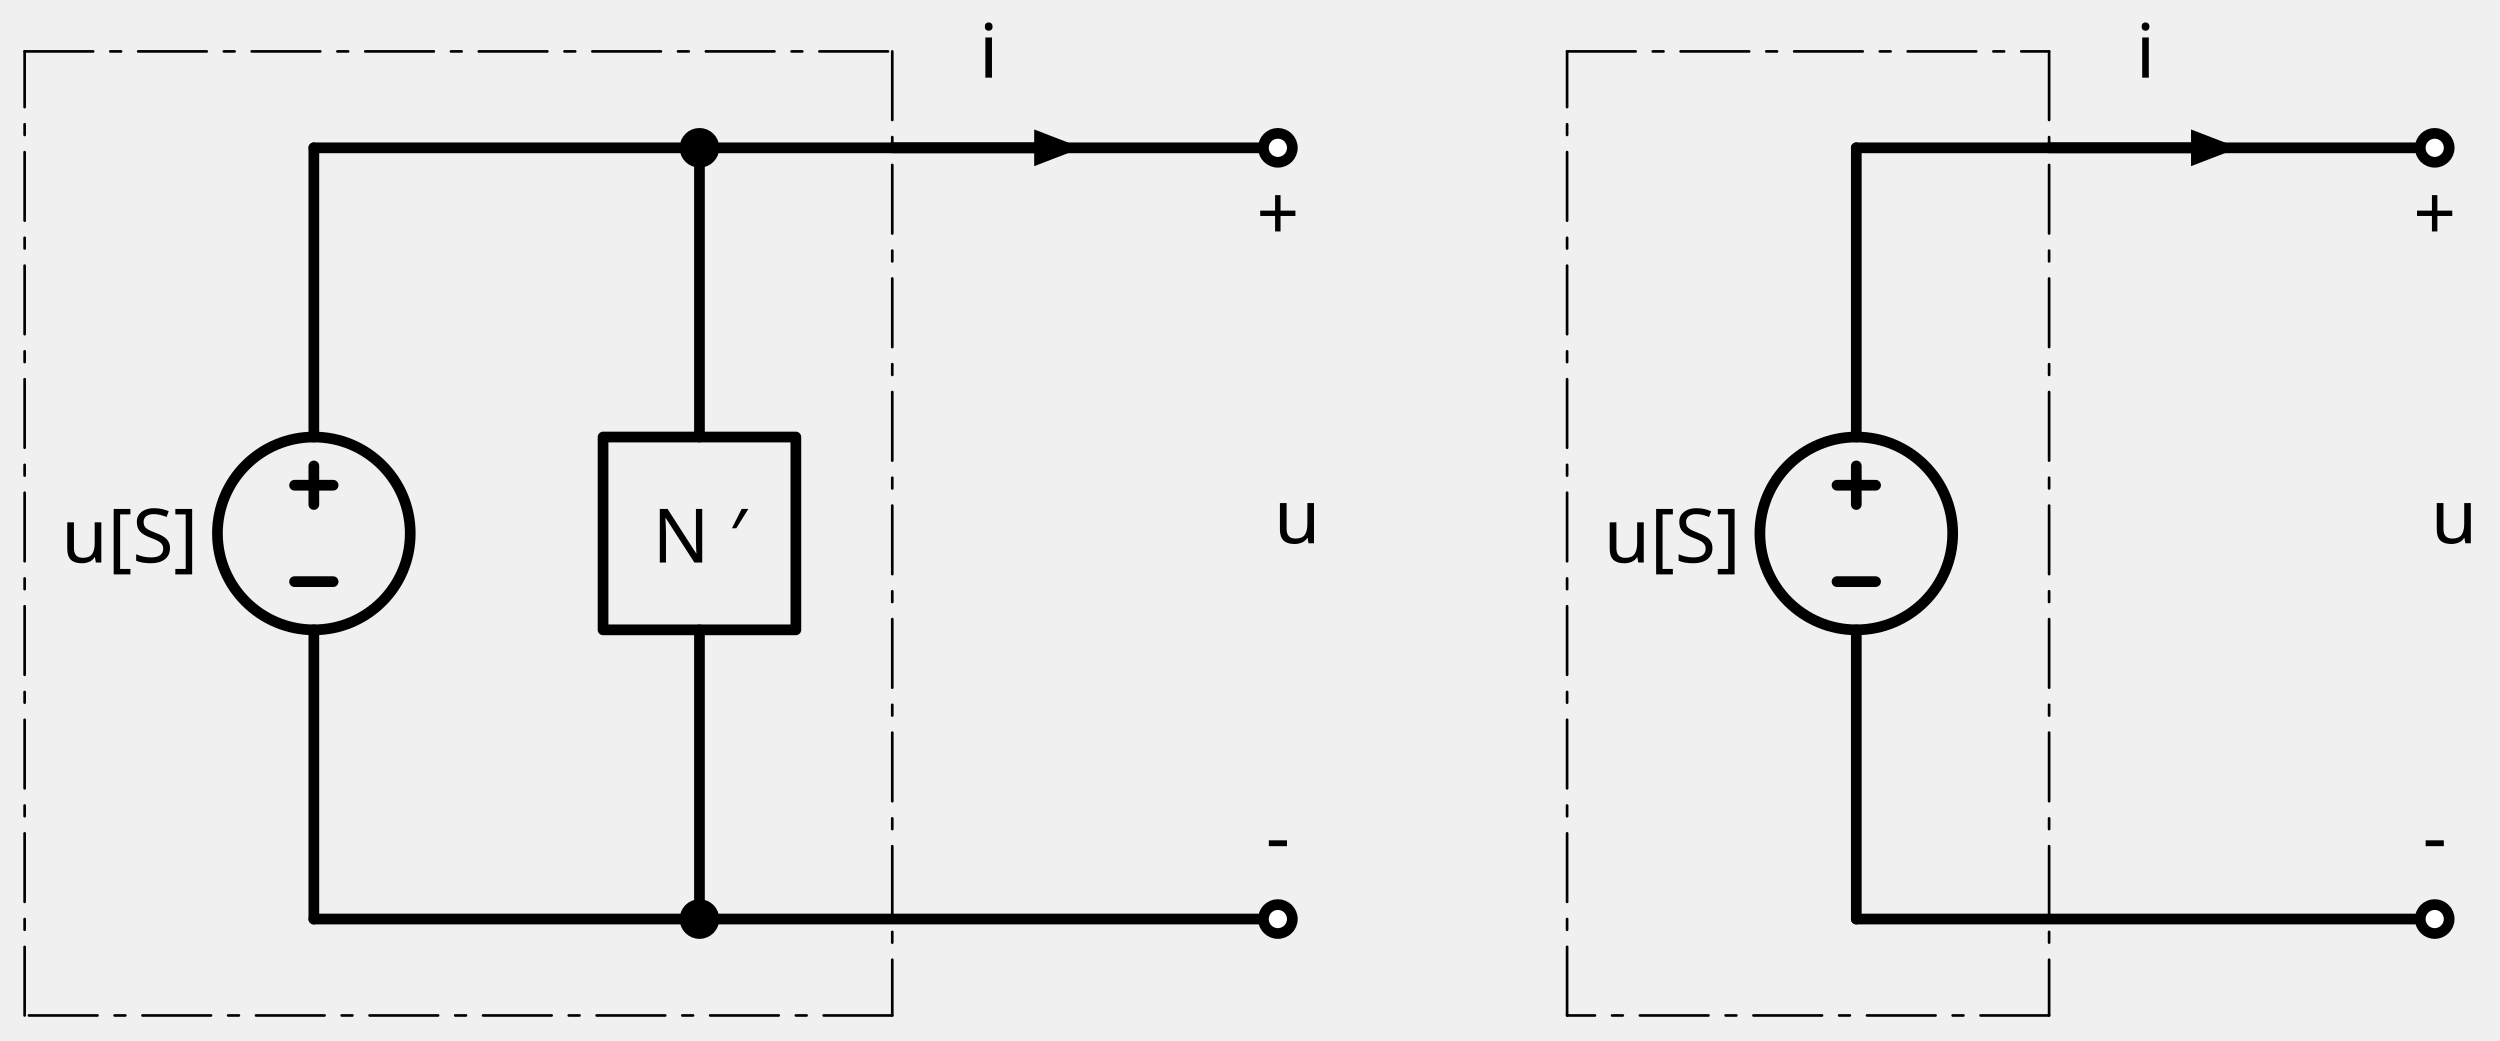
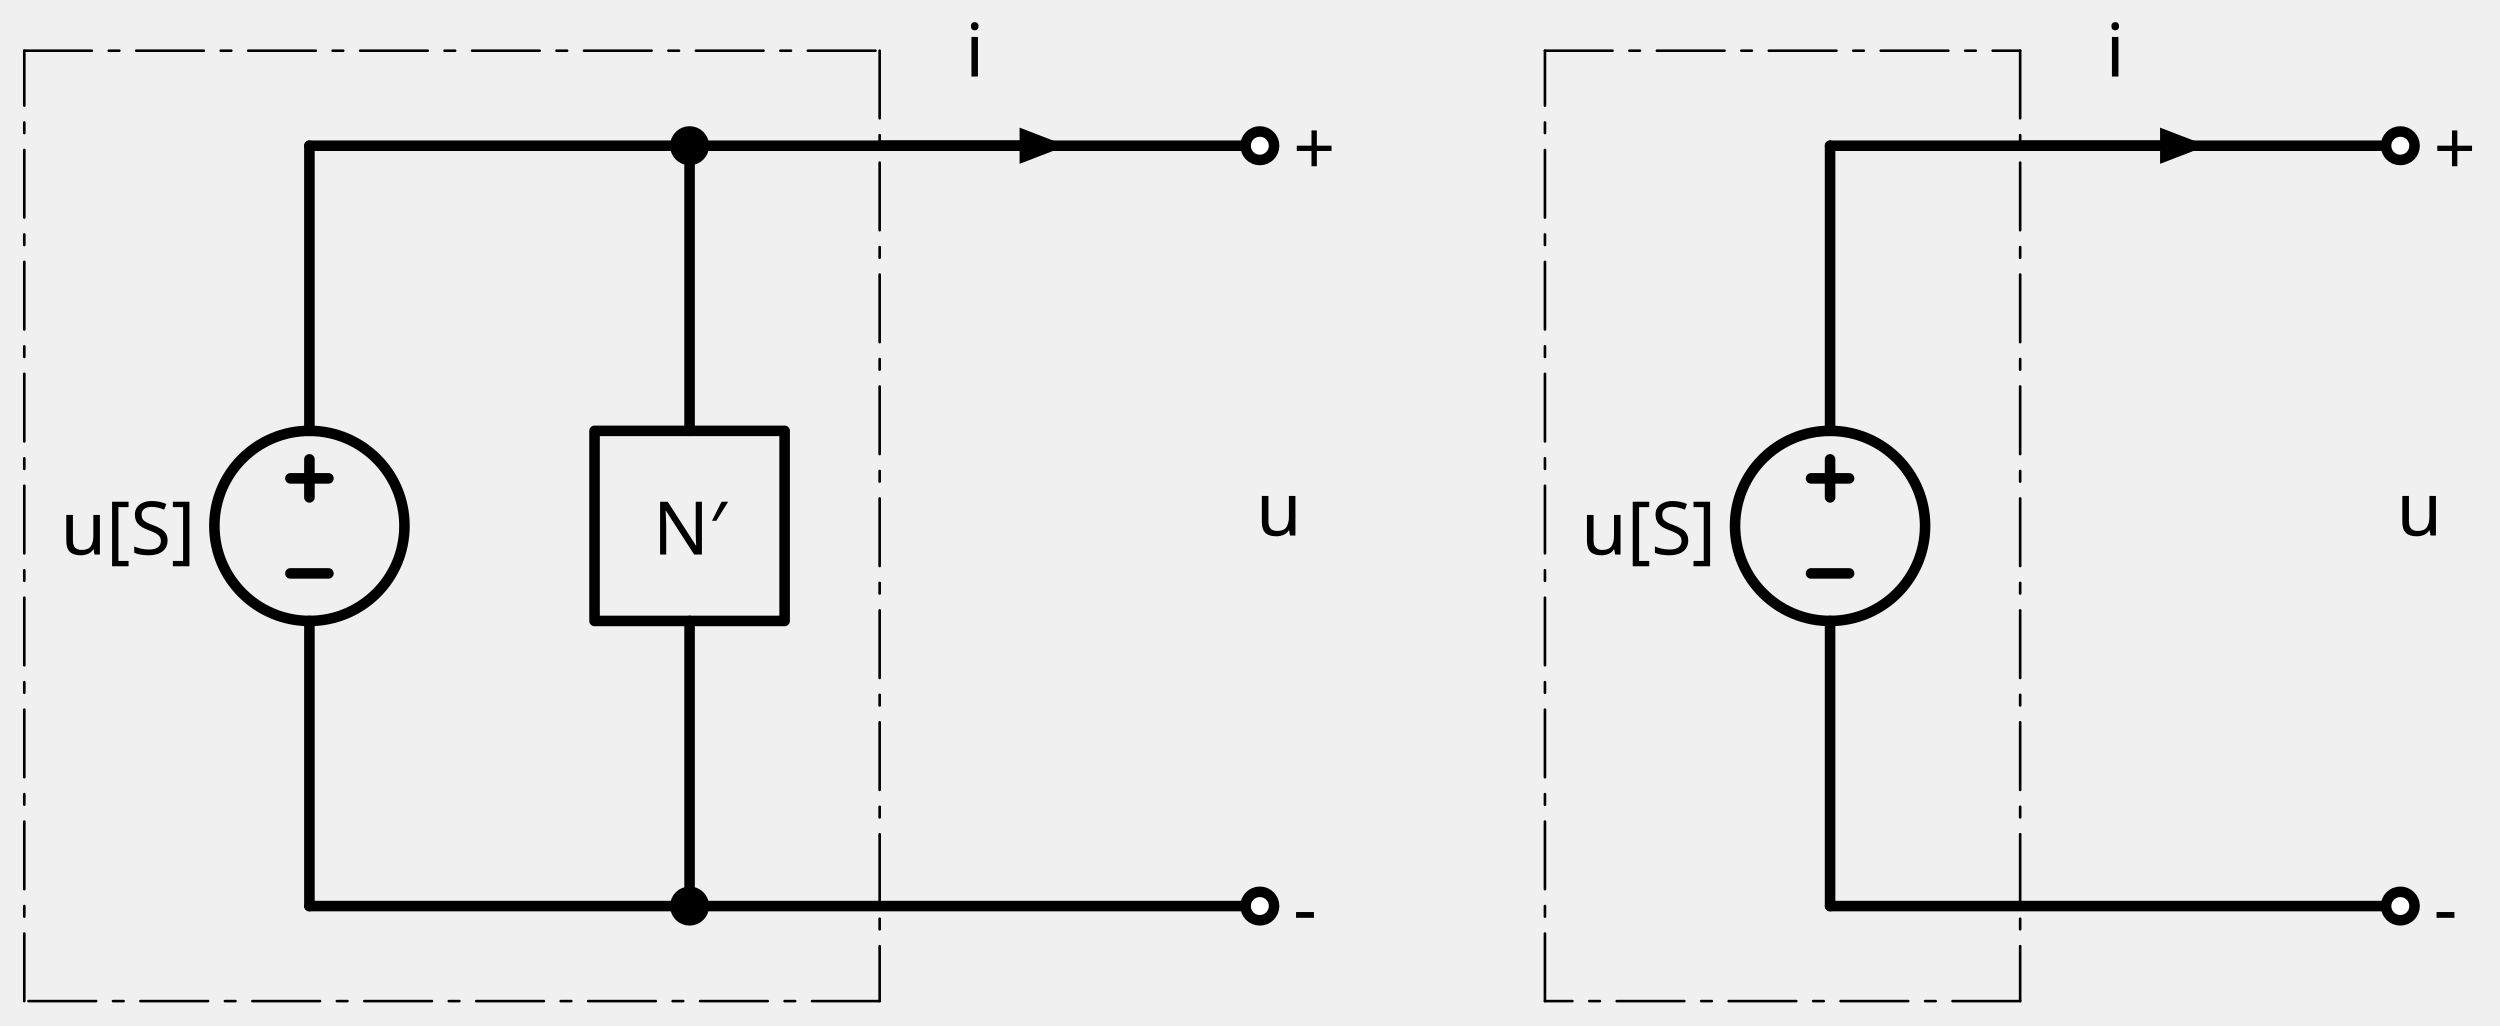
- <svg xmlns="http://www.w3.org/2000/svg" xml:lang="en" height="194.2pt" width="466.79pt" viewBox="-58.6 -27.6 466.79 194.2">
+ <svg xmlns="http://www.w3.org/2000/svg" xml:lang="en" height="194.2pt" width="473.48pt" viewBox="-58.6 -27.6 473.48 194.2">
  <circle cx="4.408728476930472e-15" cy="72.0" r="18.0" style="stroke:black;fill:none;stroke-width:2.0;stroke-dasharray:-;" />
  <circle cx="288.0" cy="72.0" r="18.0" style="stroke:black;fill:none;stroke-width:2.0;stroke-dasharray:-;" />
  <path d="M 180.0,-0.0 L 90.0,-1.1021821192326179e-14 L 0.0,-2.2043642384652358e-14" style="stroke:black;fill:none;stroke-width:2.0;stroke-dasharray:-;stroke-linecap:round;stroke-linejoin:round;" />
  <path d="M 0.0,144.0 L 3.3065463576978533e-15,90.0 L 3.3065463576978533e-15,90.0 M 5.5109105961630896e-15,54.0 L 5.5109105961630896e-15,54.0 L 8.817456953860943e-15,-0.0" style="stroke:black;fill:none;stroke-width:2.0;stroke-dasharray:-;stroke-linecap:round;stroke-linejoin:round;" />
  <path d="M 3.6,81.0 L -3.6,81.0" style="stroke:black;fill:none;stroke-width:2.0;stroke-dasharray:-;stroke-linecap:round;stroke-linejoin:round;" />
  <path d="M 4.739383112700256e-15,66.6 L 5.180255960393305e-15,59.4" style="stroke:black;fill:none;stroke-width:2.0;stroke-dasharray:-;stroke-linecap:round;stroke-linejoin:round;" />
  <path d="M 3.6,63.0 L -3.6,63.0" style="stroke:black;fill:none;stroke-width:2.0;stroke-dasharray:-;stroke-linecap:round;stroke-linejoin:round;" />
  <path d="M 72.0,-0.0 L 72.0,27.0 L 72.0,54.0" style="stroke:black;fill:none;stroke-width:2.0;stroke-dasharray:-;stroke-linecap:round;stroke-linejoin:round;" />
  <path d="M 54.0,72.0 L 54.0,54.0 L 90.0,54.0 L 90.0,90.0 L 54.0,90.0 L 54.0,72.0" style="stroke:black;fill:none;stroke-width:2.0;stroke-dasharray:-;stroke-linecap:round;stroke-linejoin:round;" />
  <path d="M 72.0,90.0 L 72.0,117.0 L 72.0,144.0" style="stroke:black;fill:none;stroke-width:2.0;stroke-dasharray:-;stroke-linecap:round;stroke-linejoin:round;" />
  <path d="M 0.0,144.0 L 90.0,144.0 L 180.0,144.0" style="stroke:black;fill:none;stroke-width:2.0;stroke-dasharray:-;stroke-linecap:round;stroke-linejoin:round;" />
  <path d="M 108.0,-0.0 L 126.0,-0.0 L 135.0,-0.0" style="stroke:black;fill:none;stroke-width:2.0;stroke-dasharray:-;stroke-linecap:round;stroke-linejoin:round;" />
  <path d="M 142.0 0.0 L 135.0 2.7 L 135.0 -2.7 Z" style="stroke:black;fill:black;stroke-linecap:butt;stroke-linejoin:miter;" />
  <path d="M -54.0,-18.0 L 27.0,-18.0 L 108.0,-18.0" style="stroke:black;fill:none;stroke-width:0.5;stroke-dasharray:12.8,3.2,2,3.2;stroke-linecap:round;stroke-linejoin:round;" />
  <path d="M 108.0,-18.0 L 108.0,72.0 L 108,162.0" style="stroke:black;fill:none;stroke-width:0.5;stroke-dasharray:12.8,3.2,2,3.2;stroke-linecap:round;stroke-linejoin:round;" />
  <path d="M 108.0,162.0 L 27.0,162.0 L -54.0,162" style="stroke:black;fill:none;stroke-width:0.5;stroke-dasharray:12.8,3.2,2,3.2;stroke-linecap:round;stroke-linejoin:round;" />
  <path d="M -54.0,162.0 L -54,72.0 L -54,-18.0" style="stroke:black;fill:none;stroke-width:0.5;stroke-dasharray:12.8,3.2,2,3.2;stroke-linecap:round;stroke-linejoin:round;" />
  <path d="M 180.0,72.0" style="stroke:black;fill:none;stroke-width:2.0;stroke-dasharray:-;stroke-linecap:round;stroke-linejoin:round;" />
  <path d="M 396.0,-0.0 L 342.0,-6.613092715395707e-15 L 288.0,-1.3226185430791413e-14" style="stroke:black;fill:none;stroke-width:2.0;stroke-dasharray:-;stroke-linecap:round;stroke-linejoin:round;" />
  <path d="M 288.0,144.0 L 288.0,90.0 L 288.0,90.0 M 288.0,54.0 L 288.0,54.0 L 288.0,-0.0" style="stroke:black;fill:none;stroke-width:2.0;stroke-dasharray:-;stroke-linecap:round;stroke-linejoin:round;" />
  <path d="M 291.6,81.0 L 284.4,81.0" style="stroke:black;fill:none;stroke-width:2.0;stroke-dasharray:-;stroke-linecap:round;stroke-linejoin:round;" />
  <path d="M 288.0,66.6 L 288.0,59.4" style="stroke:black;fill:none;stroke-width:2.0;stroke-dasharray:-;stroke-linecap:round;stroke-linejoin:round;" />
  <path d="M 291.6,63.0 L 284.4,63.0" style="stroke:black;fill:none;stroke-width:2.0;stroke-dasharray:-;stroke-linecap:round;stroke-linejoin:round;" />
  <path d="M 288.0,144.0 L 342.0,144.0 L 396.0,144.0" style="stroke:black;fill:none;stroke-width:2.0;stroke-dasharray:-;stroke-linecap:round;stroke-linejoin:round;" />
  <path d="M 324.0,-0.0 L 342.0,-0.0 L 351.0,-0.0" style="stroke:black;fill:none;stroke-width:2.0;stroke-dasharray:-;stroke-linecap:round;stroke-linejoin:round;" />
  <path d="M 358.0 0.0 L 351.0 2.7 L 351.0 -2.7 Z" style="stroke:black;fill:black;stroke-linecap:butt;stroke-linejoin:miter;" />
  <path d="M 234.0,-18.0 L 279.0,-18.0 L 324.0,-18.0" style="stroke:black;fill:none;stroke-width:0.5;stroke-dasharray:12.8,3.2,2,3.2;stroke-linecap:round;stroke-linejoin:round;" />
  <path d="M 324.0,-18.0 L 324.0,72.0 L 324.0,162.0" style="stroke:black;fill:none;stroke-width:0.5;stroke-dasharray:12.8,3.2,2,3.2;stroke-linecap:round;stroke-linejoin:round;" />
  <path d="M 324.0,162.0 L 279.0,162.0 L 234.0,162.0" style="stroke:black;fill:none;stroke-width:0.5;stroke-dasharray:12.8,3.2,2,3.2;stroke-linecap:round;stroke-linejoin:round;" />
  <path d="M 234.0,162.0 L 234.0,72.0 L 234.0,-18.0" style="stroke:black;fill:none;stroke-width:0.5;stroke-dasharray:12.8,3.2,2,3.2;stroke-linecap:round;stroke-linejoin:round;" />
  <path d="M 396.0,72.0" style="stroke:black;fill:none;stroke-width:2.0;stroke-dasharray:-;stroke-linecap:round;stroke-linejoin:round;" />
  <text x="-21.6" y="58.0" dominant-baseline="central" fill="black" font-size="14" font-family="sans" text-anchor="end">
    <tspan x="-21.6" dy="14">u[S]</tspan>
  </text>
  <text x="72.0" y="58.0" dominant-baseline="central" fill="black" font-size="14" font-family="sans" text-anchor="middle">
-     <tspan x="72.0" dy="14">N ′</tspan>
+     <tspan x="72.0" dy="14">N′</tspan>
  </text>
  <text x="126.0" y="-23.0" dominant-baseline="ideographic" fill="black" font-size="14" font-family="sans" text-anchor="middle">
    <tspan x="126.0" dy="14">i</tspan>
  </text>
  <text x="183.6" y="54.4" dominant-baseline="central" fill="black" font-size="14" font-family="sans" text-anchor="middle">
    <tspan x="183.6" dy="14">u</tspan>
  </text>
  <text x="266.4" y="58.0" dominant-baseline="central" fill="black" font-size="14" font-family="sans" text-anchor="end">
    <tspan x="266.4" dy="14">u[S]</tspan>
  </text>
  <text x="342.0" y="-23.0" dominant-baseline="ideographic" fill="black" font-size="14" font-family="sans" text-anchor="middle">
    <tspan x="342.0" dy="14">i</tspan>
  </text>
  <text x="399.6" y="54.4" dominant-baseline="central" fill="black" font-size="14" font-family="sans" text-anchor="middle">
    <tspan x="399.6" dy="14">u</tspan>
  </text>
  <circle cx="180.0" cy="-0.0" r="2.7" style="stroke:black;fill:white;stroke-width:2.0;stroke-dasharray:-;" />
-   <text x="180.0" y="-7.7" dominant-baseline="hanging" fill="black" font-size="14" font-family="sans" text-anchor="middle">
-     <tspan x="180.0" dy="14">+</tspan>
+   <text x="186.3" y="-14.0" dominant-baseline="central" fill="black" font-size="14" font-family="sans" text-anchor="start">
+     <tspan x="186.3" dy="14">+</tspan>
  </text>
  <circle cx="72.0" cy="-0.0" r="2.7" style="stroke:black;fill:black;stroke-width:2.0;stroke-dasharray:-;" />
  <circle cx="72.0" cy="144.0" r="2.7" style="stroke:black;fill:black;stroke-width:2.0;stroke-dasharray:-;" />
  <circle cx="180.0" cy="144.0" r="2.7" style="stroke:black;fill:white;stroke-width:2.0;stroke-dasharray:-;" />
-   <text x="180.0" y="123.7" dominant-baseline="ideographic" fill="black" font-size="14" font-family="sans" text-anchor="middle">
-     <tspan x="180.0" dy="14">-</tspan>
+   <text x="186.3" y="130.0" dominant-baseline="central" fill="black" font-size="14" font-family="sans" text-anchor="start">
+     <tspan x="186.3" dy="14">-</tspan>
  </text>
  <circle cx="396.0" cy="-0.0" r="2.7" style="stroke:black;fill:white;stroke-width:2.0;stroke-dasharray:-;" />
-   <text x="396.0" y="-7.7" dominant-baseline="hanging" fill="black" font-size="14" font-family="sans" text-anchor="middle">
-     <tspan x="396.0" dy="14">+</tspan>
+   <text x="402.3" y="-14.0" dominant-baseline="central" fill="black" font-size="14" font-family="sans" text-anchor="start">
+     <tspan x="402.3" dy="14">+</tspan>
  </text>
  <circle cx="396.0" cy="144.0" r="2.7" style="stroke:black;fill:white;stroke-width:2.0;stroke-dasharray:-;" />
-   <text x="396.0" y="123.7" dominant-baseline="ideographic" fill="black" font-size="14" font-family="sans" text-anchor="middle">
-     <tspan x="396.0" dy="14">-</tspan>
+   <text x="402.3" y="130.0" dominant-baseline="central" fill="black" font-size="14" font-family="sans" text-anchor="start">
+     <tspan x="402.3" dy="14">-</tspan>
  </text>
</svg>
